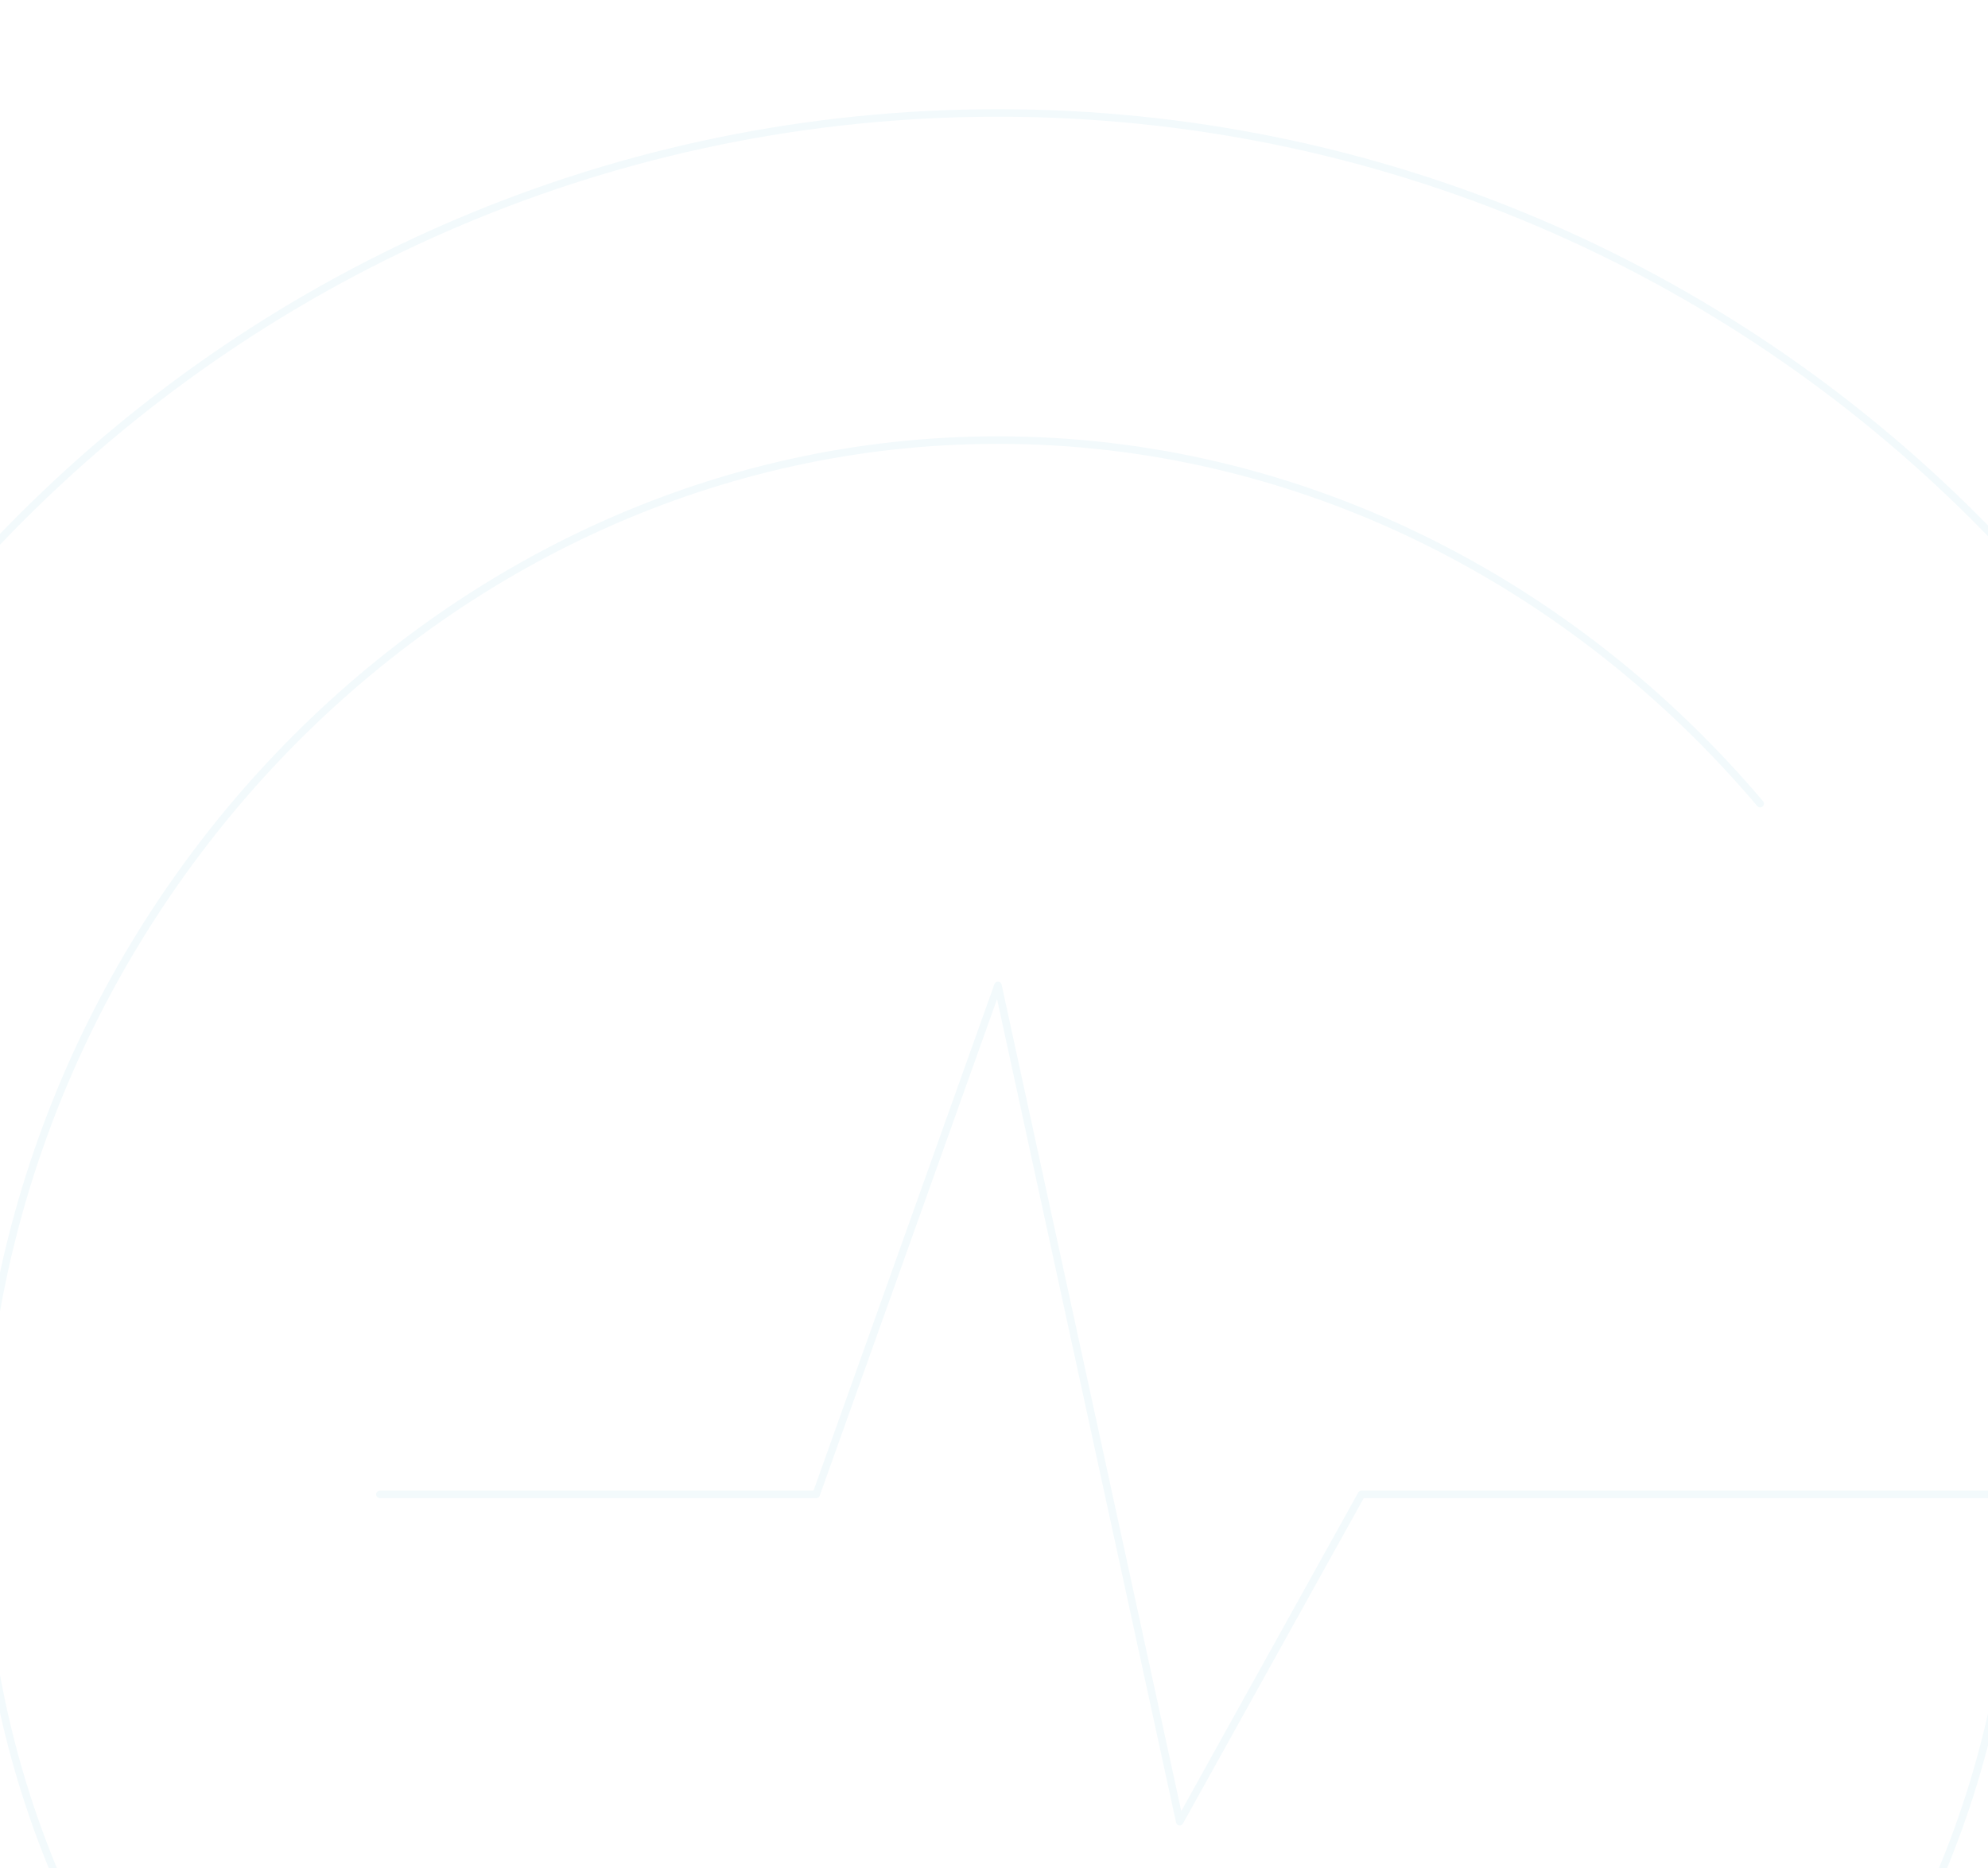
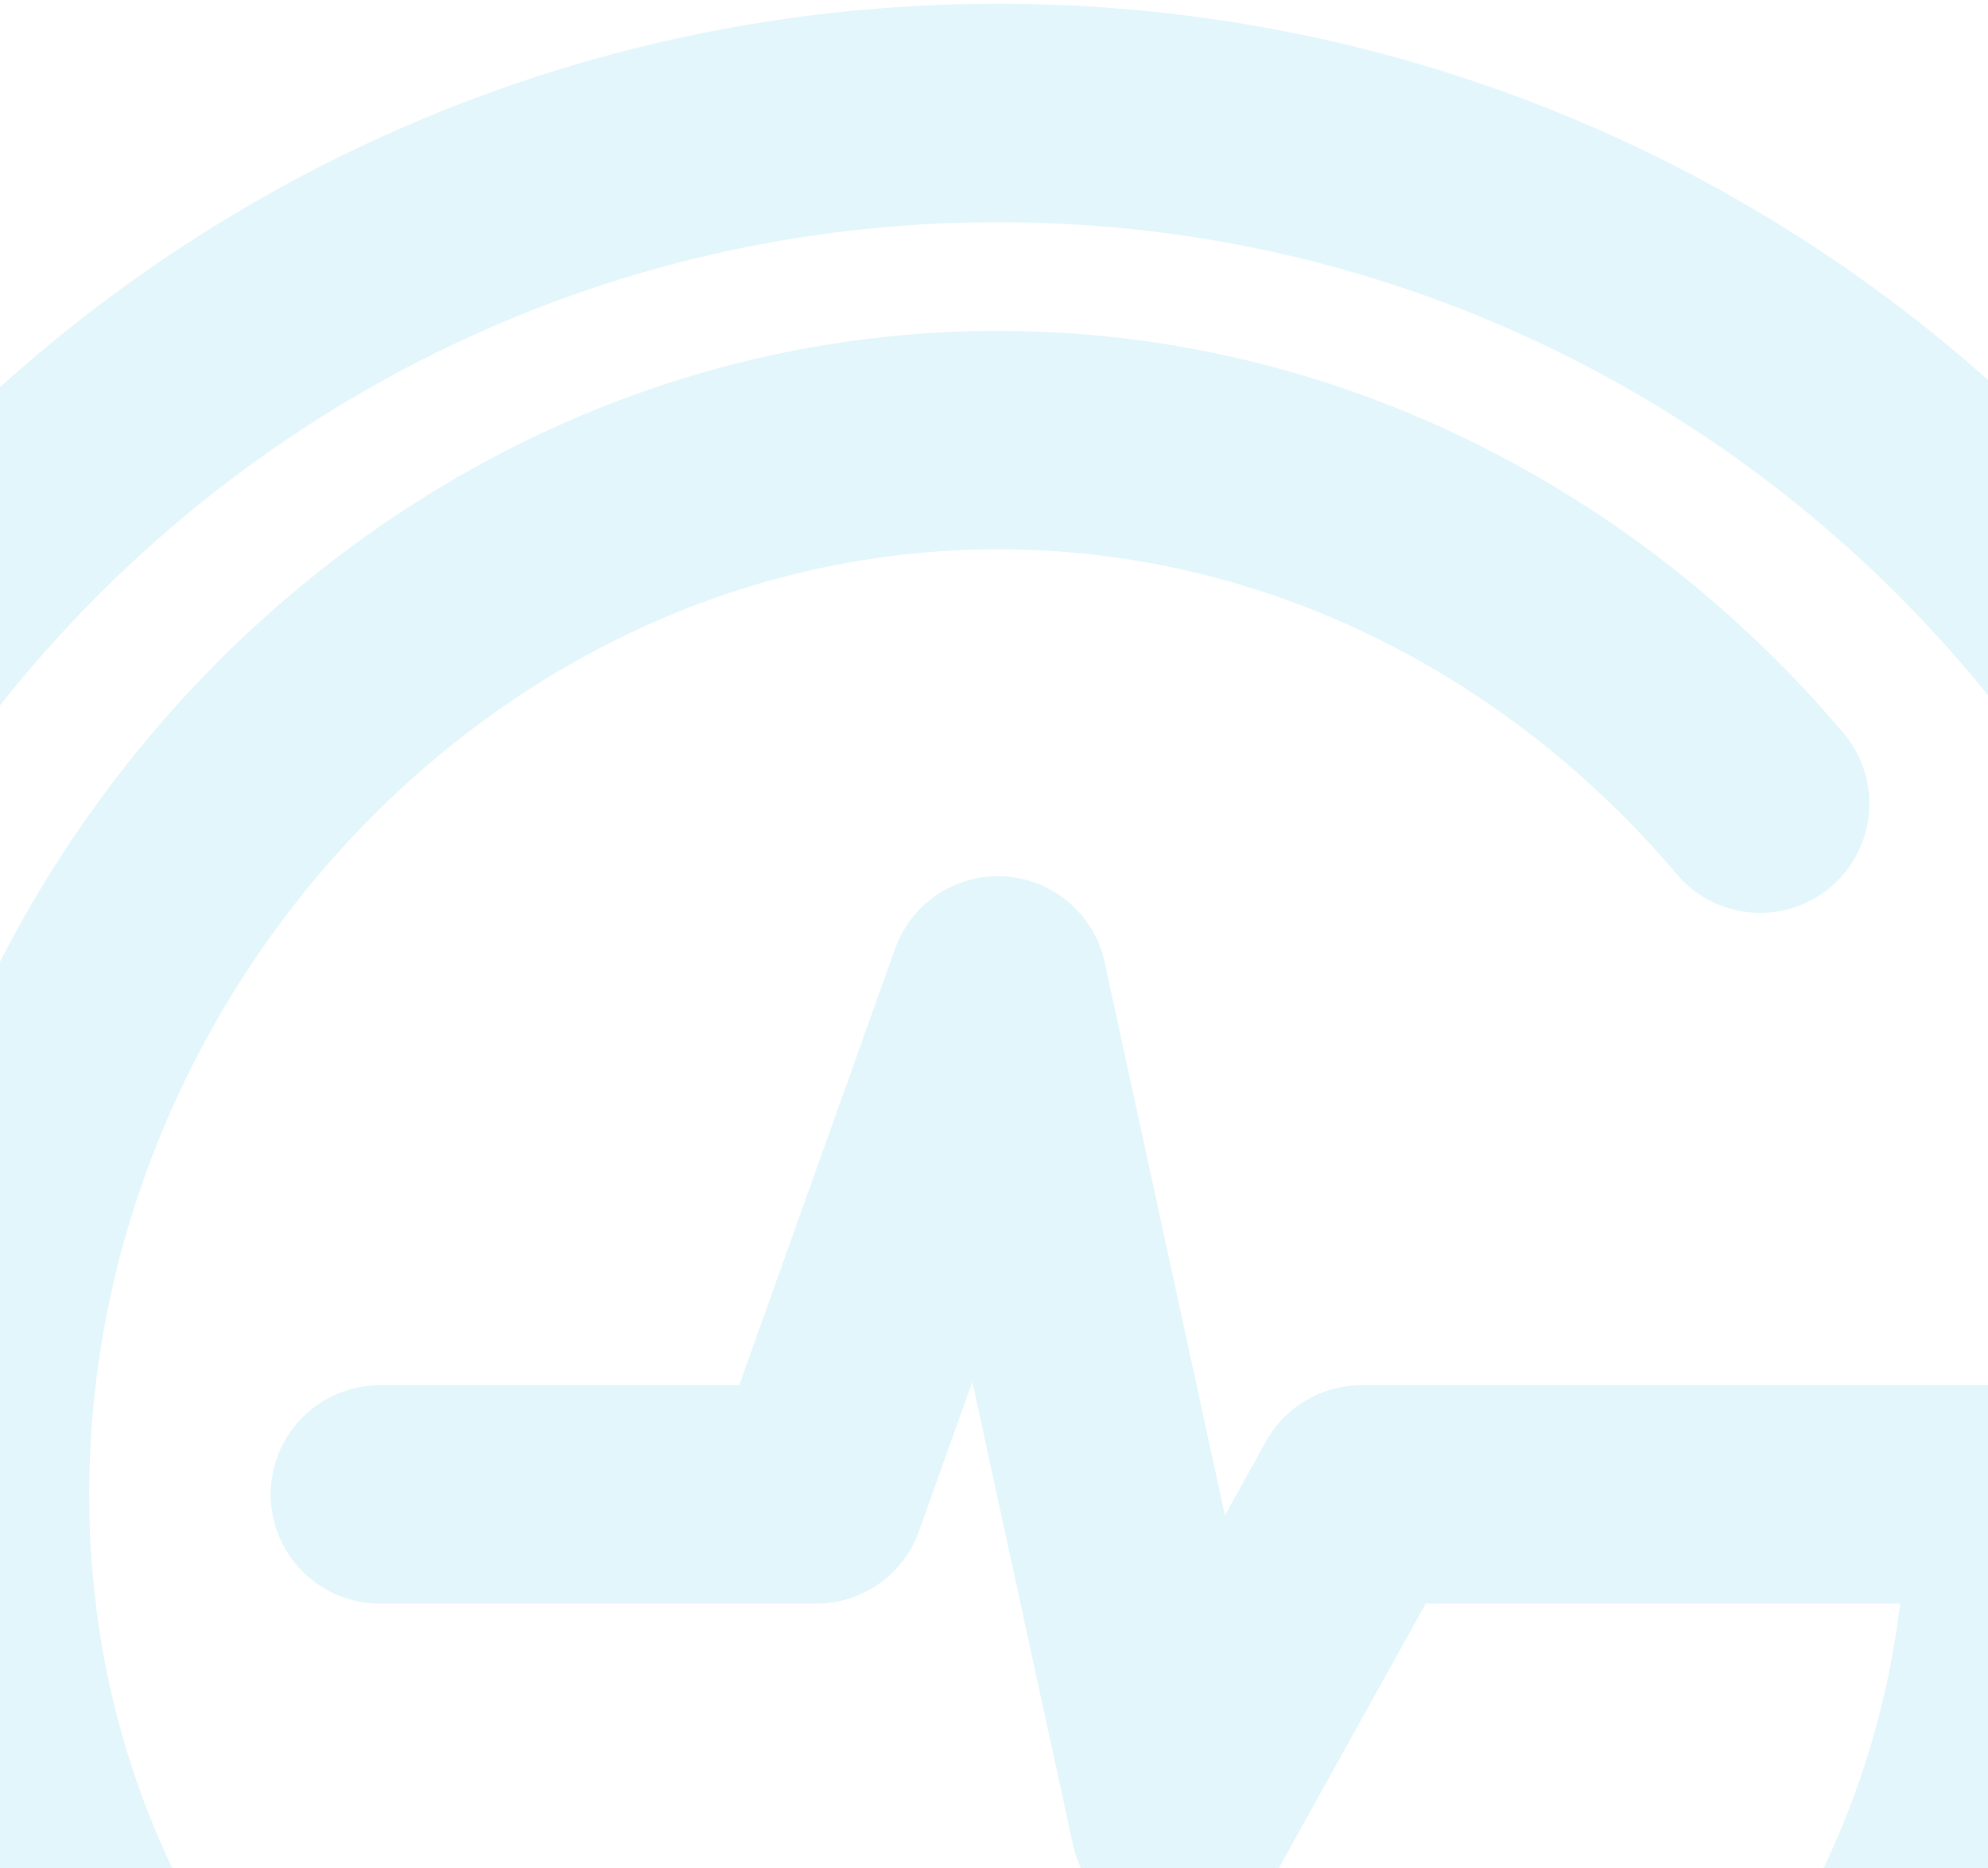
<svg xmlns="http://www.w3.org/2000/svg" width="264" height="248" viewBox="0 0 264 248" fill="none">
-   <path d="M132.543 381.915C31.222 381.915 -50.915 299.778 -50.915 198.457C-50.915 97.137 31.222 15 132.543 15C233.863 15 316 97.137 316 198.457C316 251.954 293.102 300.102 256.573 333.637L267.722 396.398L209.788 364.908C186.31 375.822 160.138 381.915 132.543 381.915Z" stroke="#F3FAFC" strokeWidth="29" stroke-linejoin="round" />
-   <path d="M233.743 106.718C208.977 77.467 172.808 58.44 132.523 58.44C57.865 58.44 -2.656 123.789 -2.656 198.446C-2.656 273.104 57.865 328.798 132.523 328.798C207.18 328.798 267.702 273.104 267.702 198.446L180.801 198.446L156.662 241.897L132.523 130.857L108.384 198.446L50.45 198.446" stroke="#F3FAFC" strokeWidth="29" stroke-linecap="round" stroke-linejoin="round" />
+   <path d="M132.543 381.915C31.222 381.915 -50.915 299.778 -50.915 198.457C-50.915 97.137 31.222 15 132.543 15C233.863 15 316 97.137 316 198.457C316 251.954 293.102 300.102 256.573 333.637L267.722 396.398L209.788 364.908C186.31 375.822 160.138 381.915 132.543 381.915Z" stroke="#E2F6FB" stroke-width="29" stroke-linejoin="round" />
+   <path d="M233.743 106.718C208.977 77.467 172.808 58.44 132.523 58.44C57.865 58.44 -2.656 123.789 -2.656 198.446C-2.656 273.104 57.865 328.798 132.523 328.798C207.18 328.798 267.702 273.104 267.702 198.446L180.801 198.446L156.662 241.897L132.523 130.857L108.384 198.446L50.45 198.446" stroke="#E2F6FB" stroke-width="29" stroke-linecap="round" stroke-linejoin="round" />
</svg>
